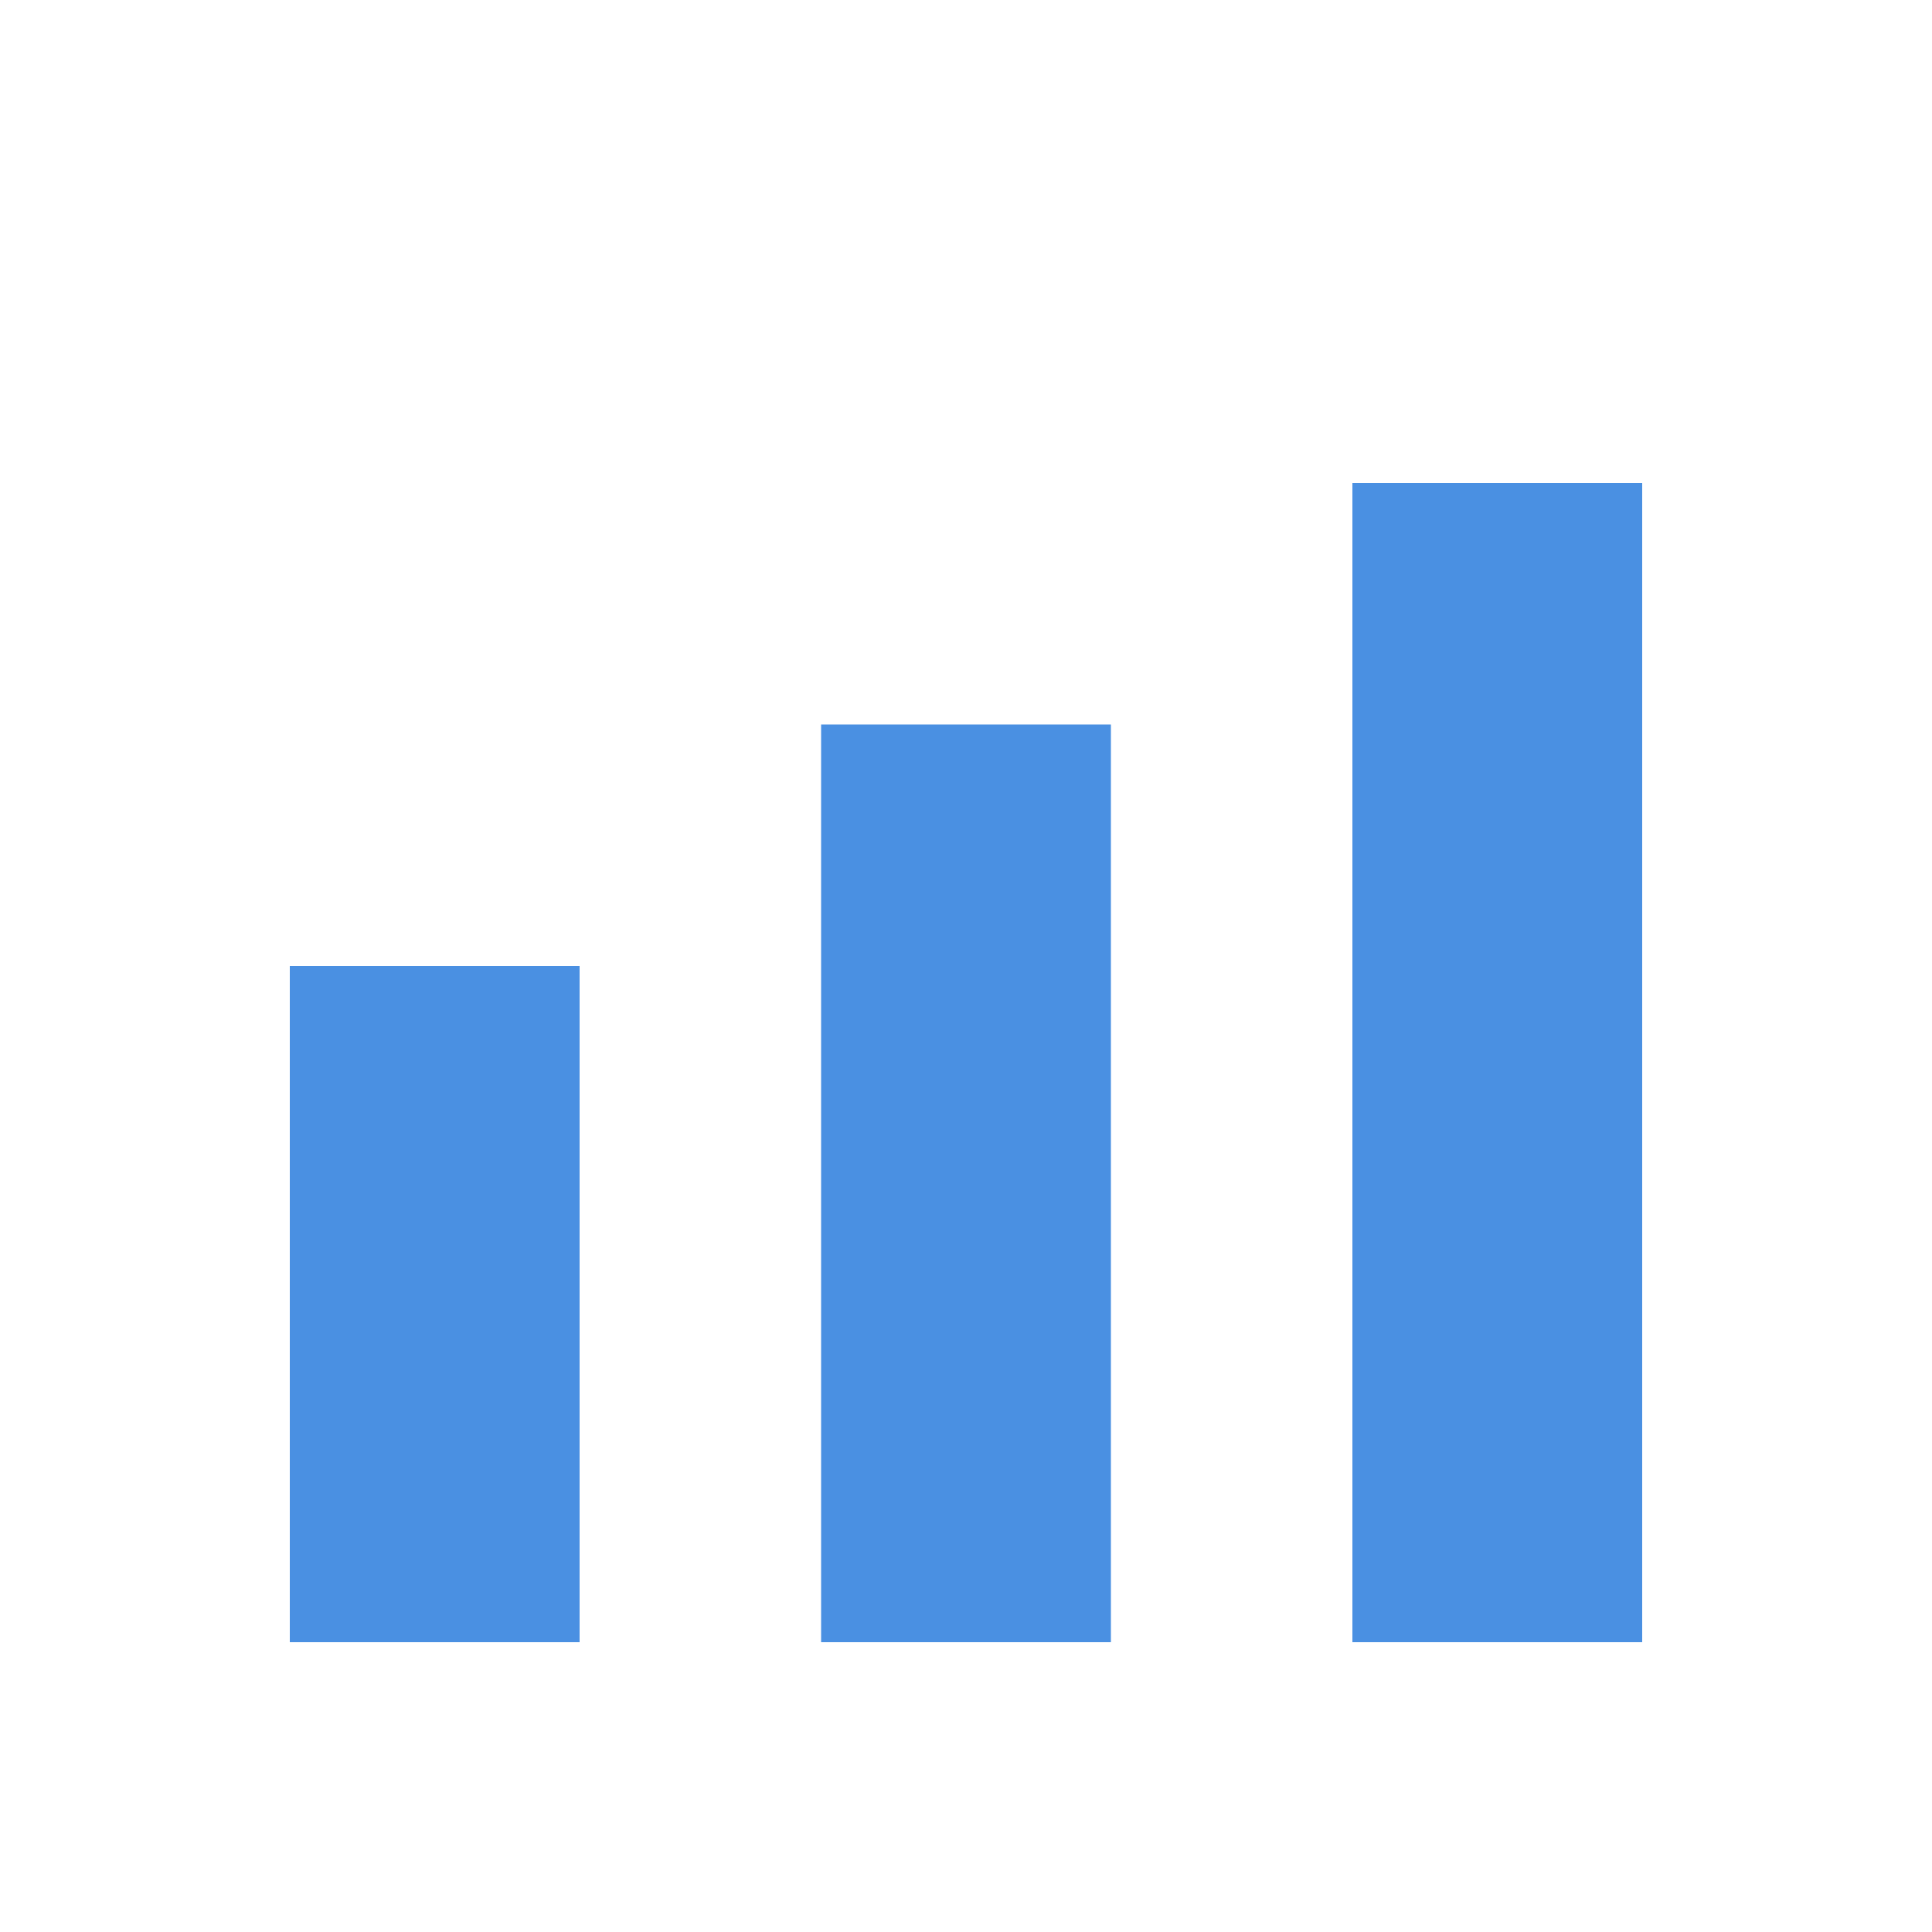
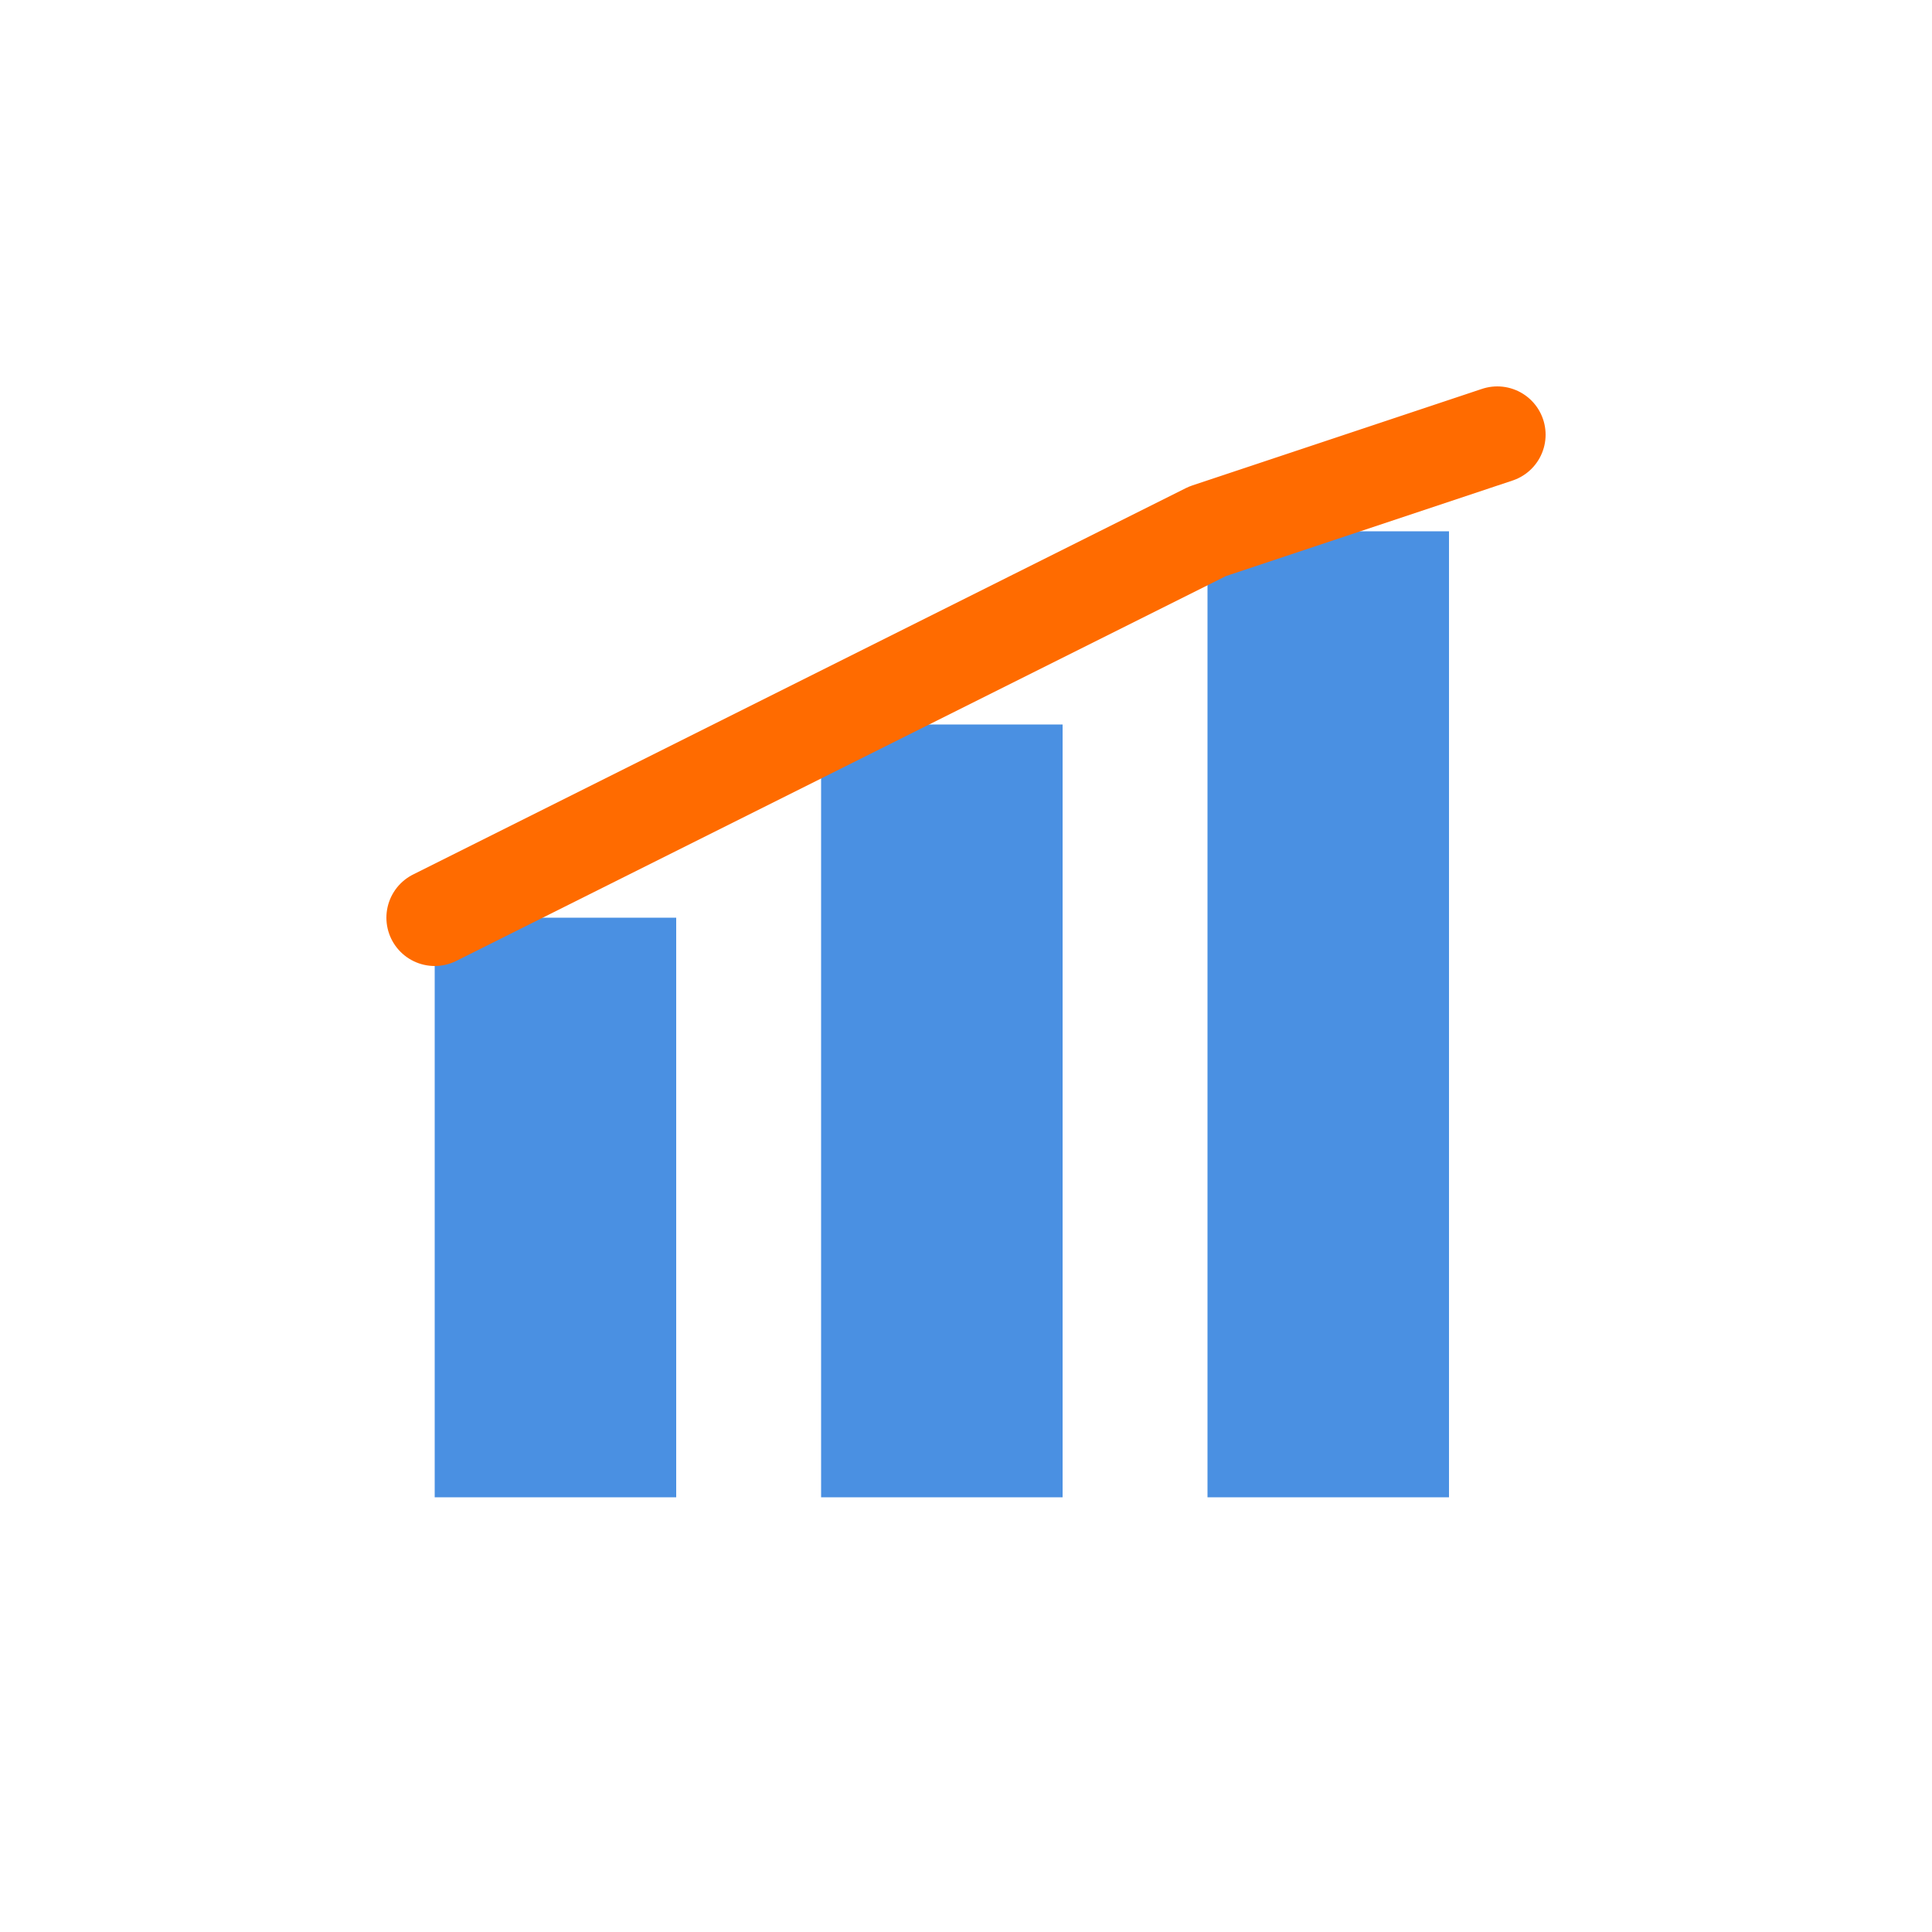
<svg xmlns="http://www.w3.org/2000/svg" width="80" height="80" viewBox="0 0 80 80">
-   <rect x="12" y="40" width="12" height="28" fill="#4a90e2" />
-   <rect x="34" y="30" width="12" height="38" fill="#4a90e2" />
-   <rect x="56" y="20" width="12" height="48" fill="#4a90e2" />
+   <rect x="18" y="38" width="10" height="24" fill="#4a90e2" />
+   <rect x="34" y="30" width="10" height="32" fill="#4a90e2" />
+   <rect x="50" y="22" width="10" height="40" fill="#4a90e2" />
+   <polyline points="18,38 34,30 50,22 62,18" fill="none" stroke="#ff6b00" stroke-width="4" stroke-linecap="round" stroke-linejoin="round" />
</svg>
